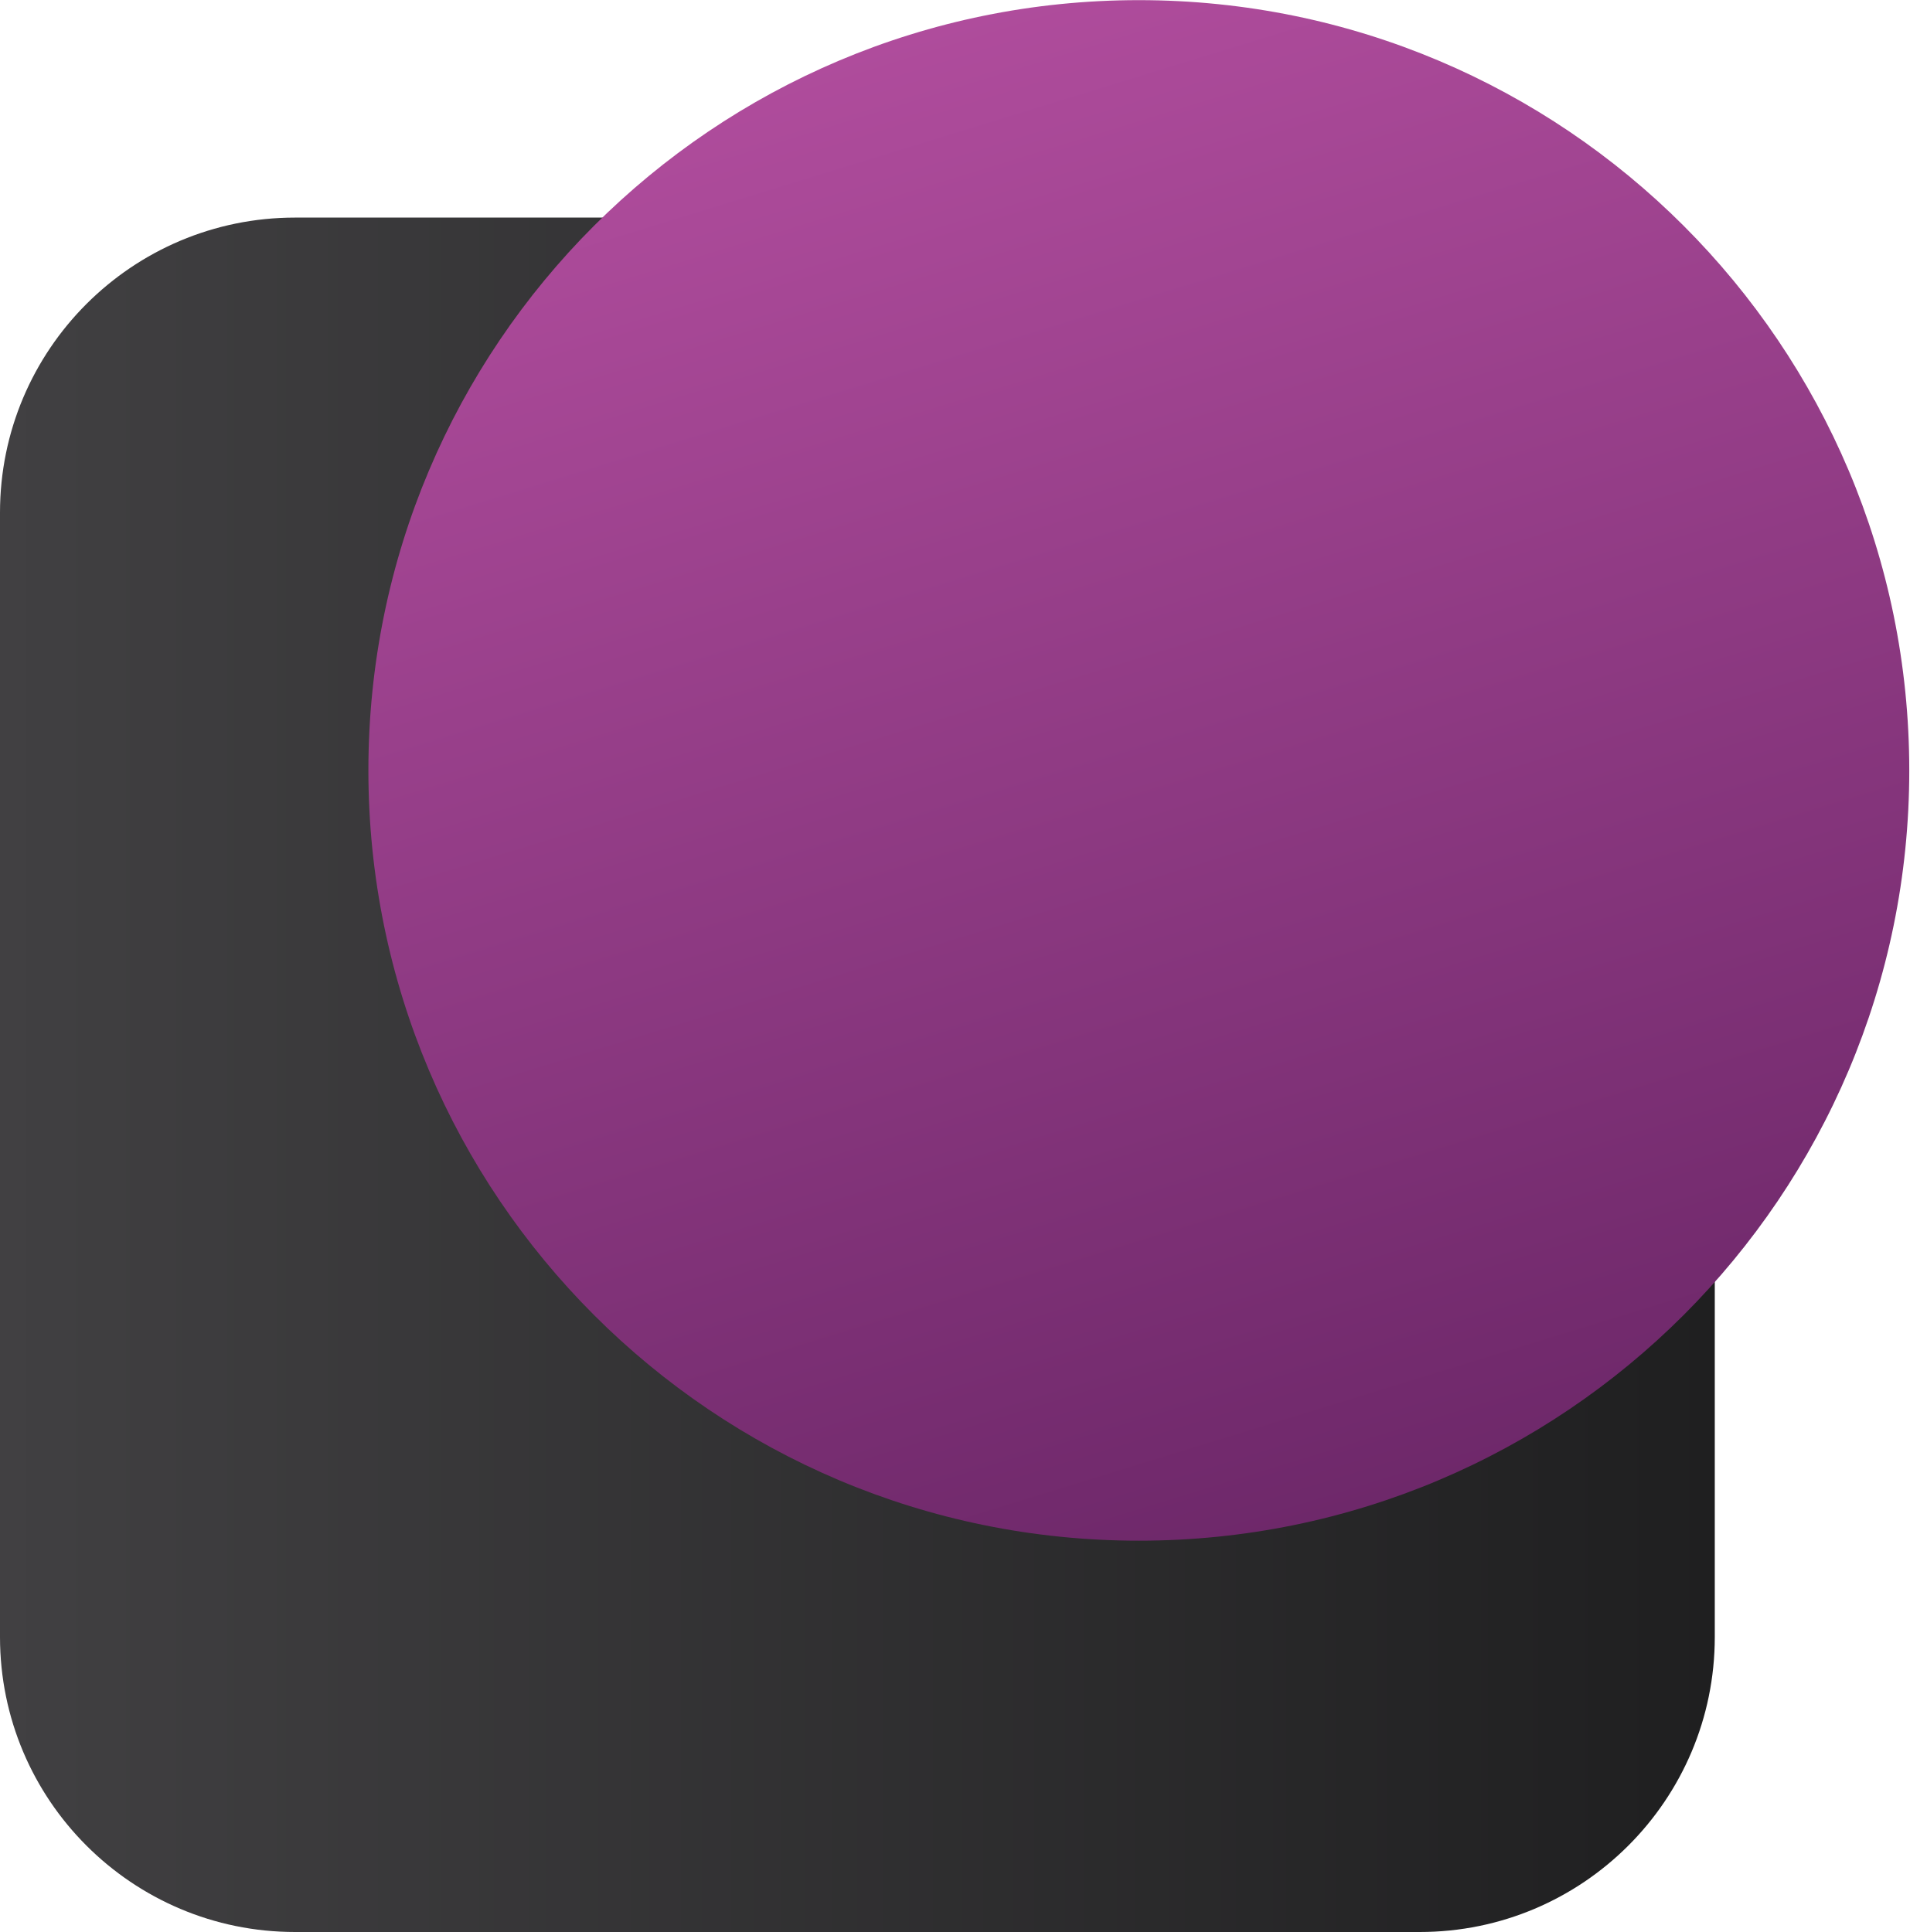
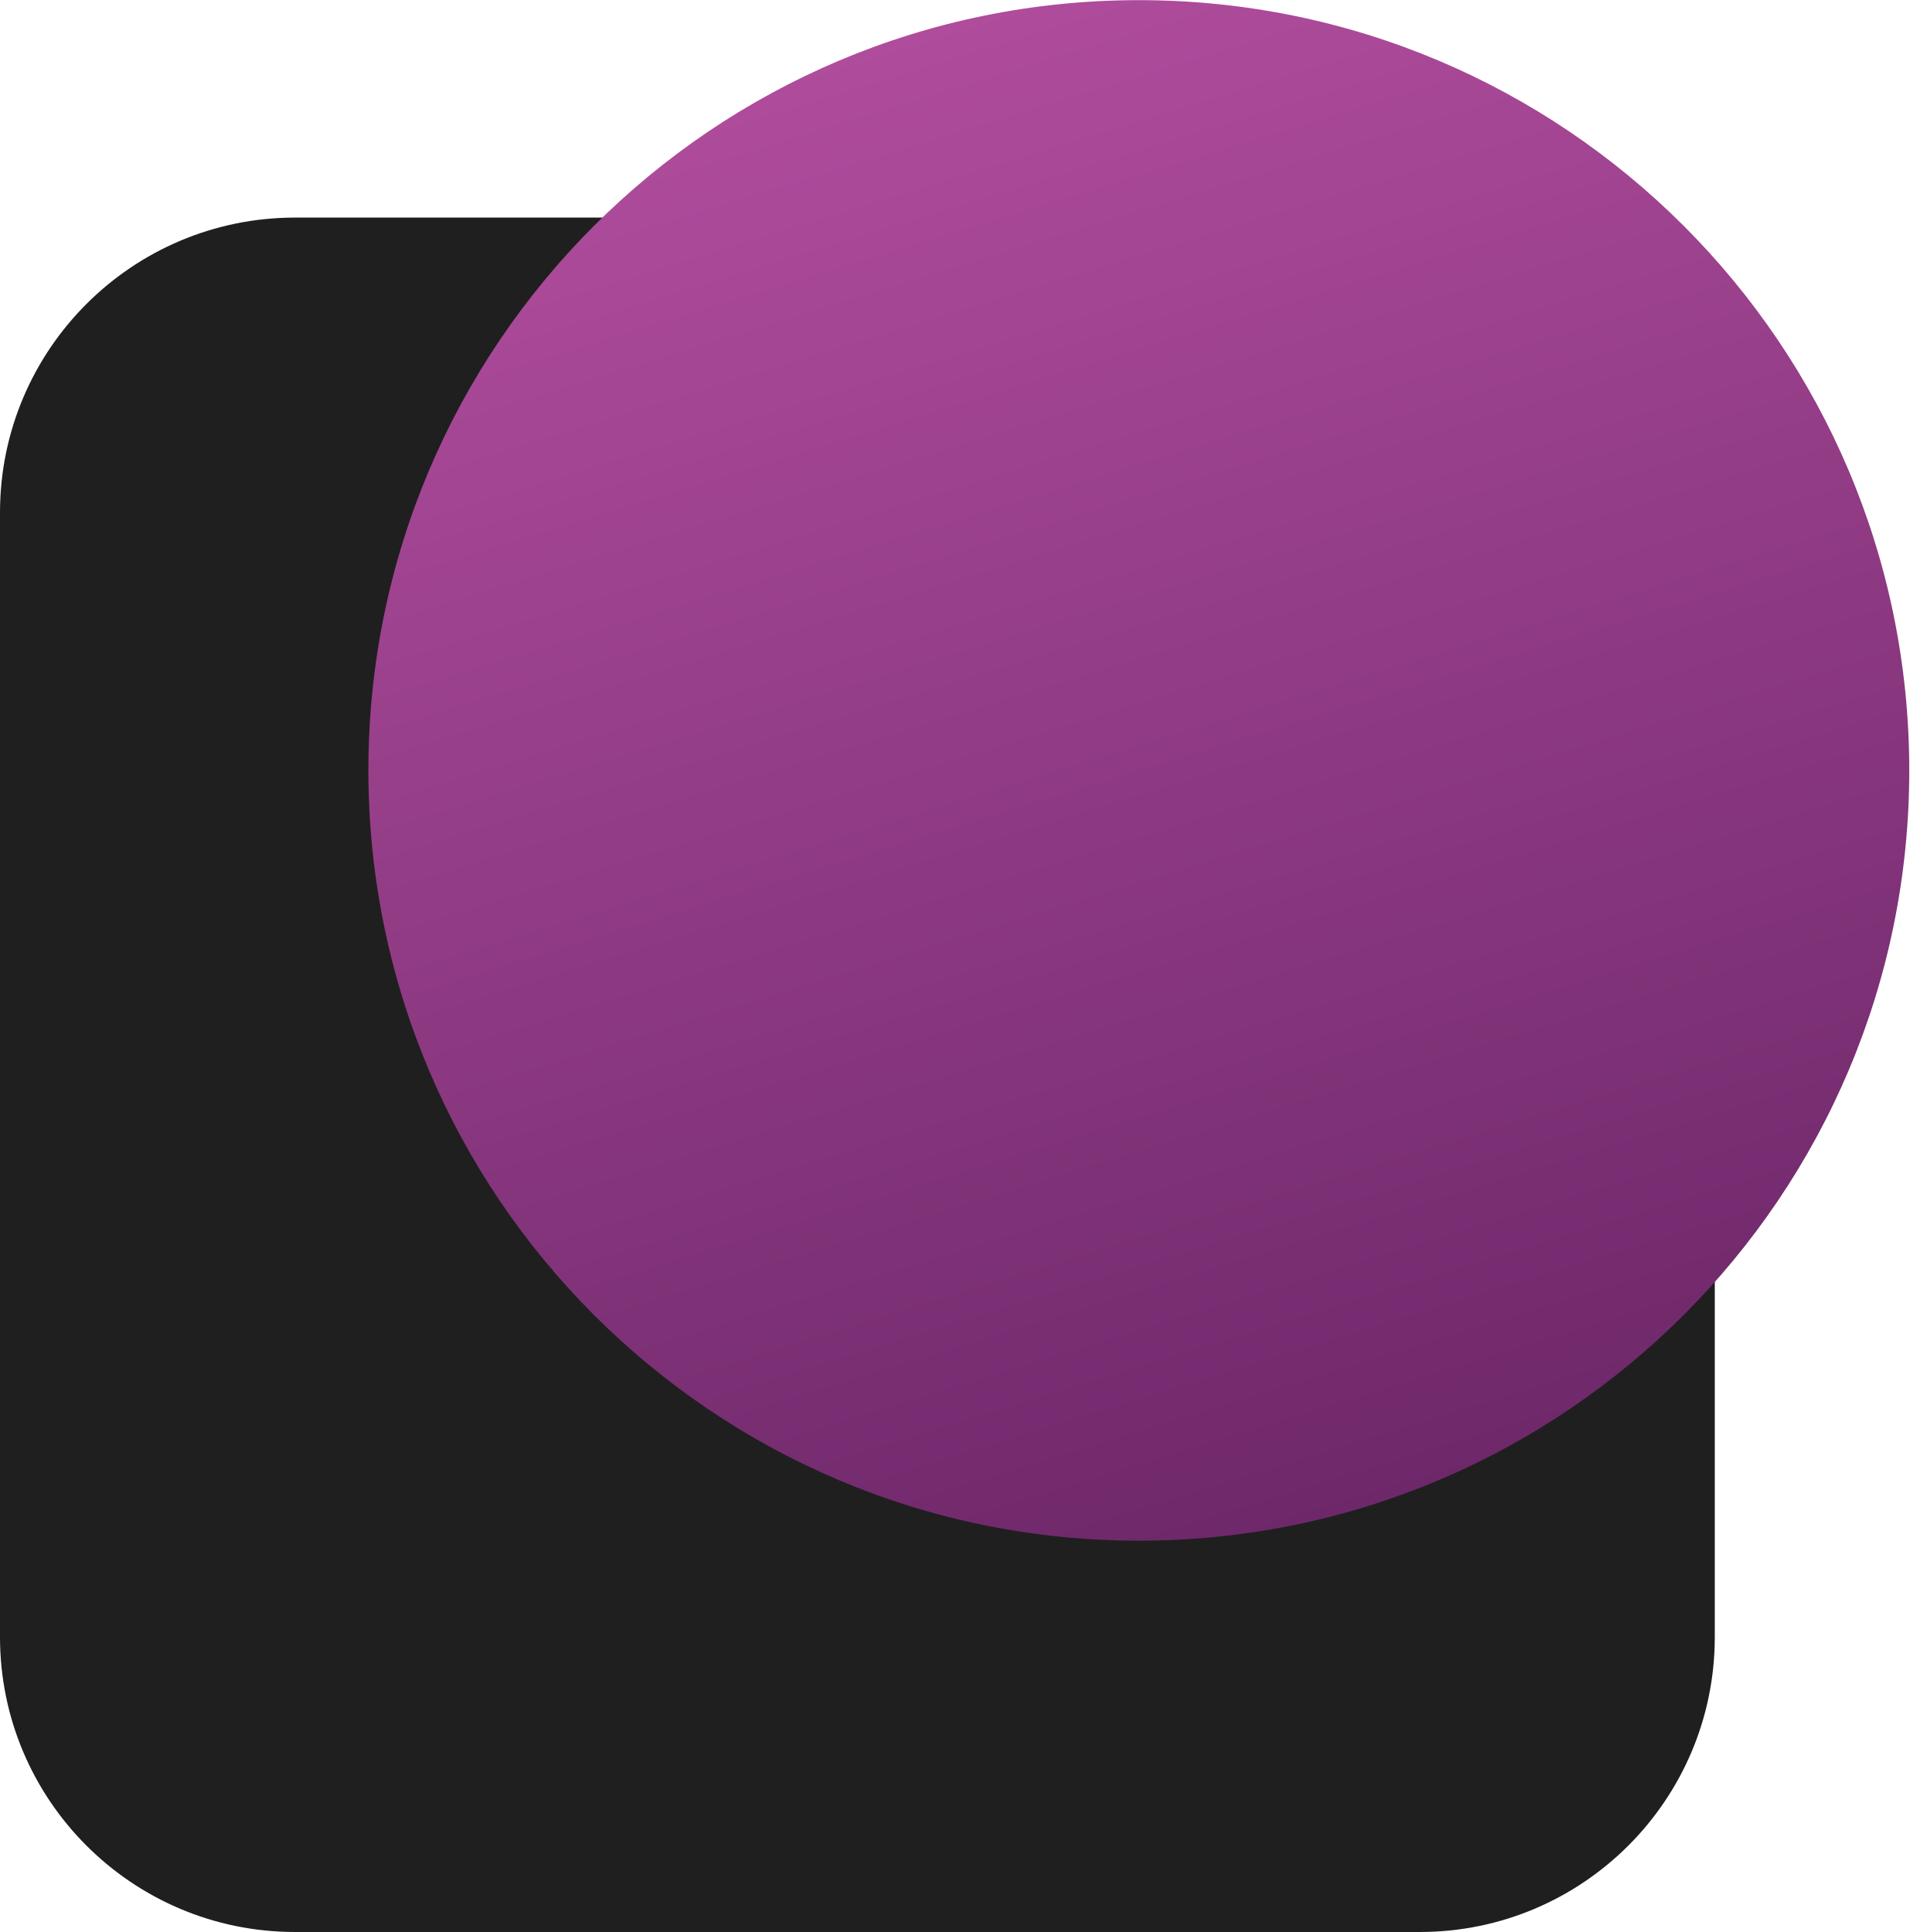
<svg xmlns="http://www.w3.org/2000/svg" id="Layer_2" viewBox="0 0 267.25 270.46">
  <defs>
    <style>
      .cls-1 {
        fill: url(#linear-gradient-2);
      }

      .cls-2 {
        fill: url(#linear-gradient);
      }
    </style>
    <linearGradient id="linear-gradient" x1="0" y1="150.46" x2="240" y2="150.46" gradientUnits="userSpaceOnUse">
-       <stop offset="0" stop-color="#414042" />
+       <stop offset="0" stop-color="#1f1f20" />
      <stop offset="1" stop-color="#1f1f20" />
    </linearGradient>
    <linearGradient id="linear-gradient-2" x1="51.57" y1="107.85" x2="267.22" y2="107.85" gradientTransform="translate(215.56 -76.22) rotate(72.89)" gradientUnits="userSpaceOnUse">
      <stop offset="0" stop-color="#af4c9c" />
      <stop offset="1" stop-color="#6e286a" />
    </linearGradient>
  </defs>
  <g id="Layer_1-2" data-name="Layer_1">
    <rect class="cls-2" y="30.46" width="240" height="240" rx="41.3" ry="41.3" />
    <circle class="cls-1" cx="159.39" cy="107.85" r="107.83" />
  </g>
</svg>
